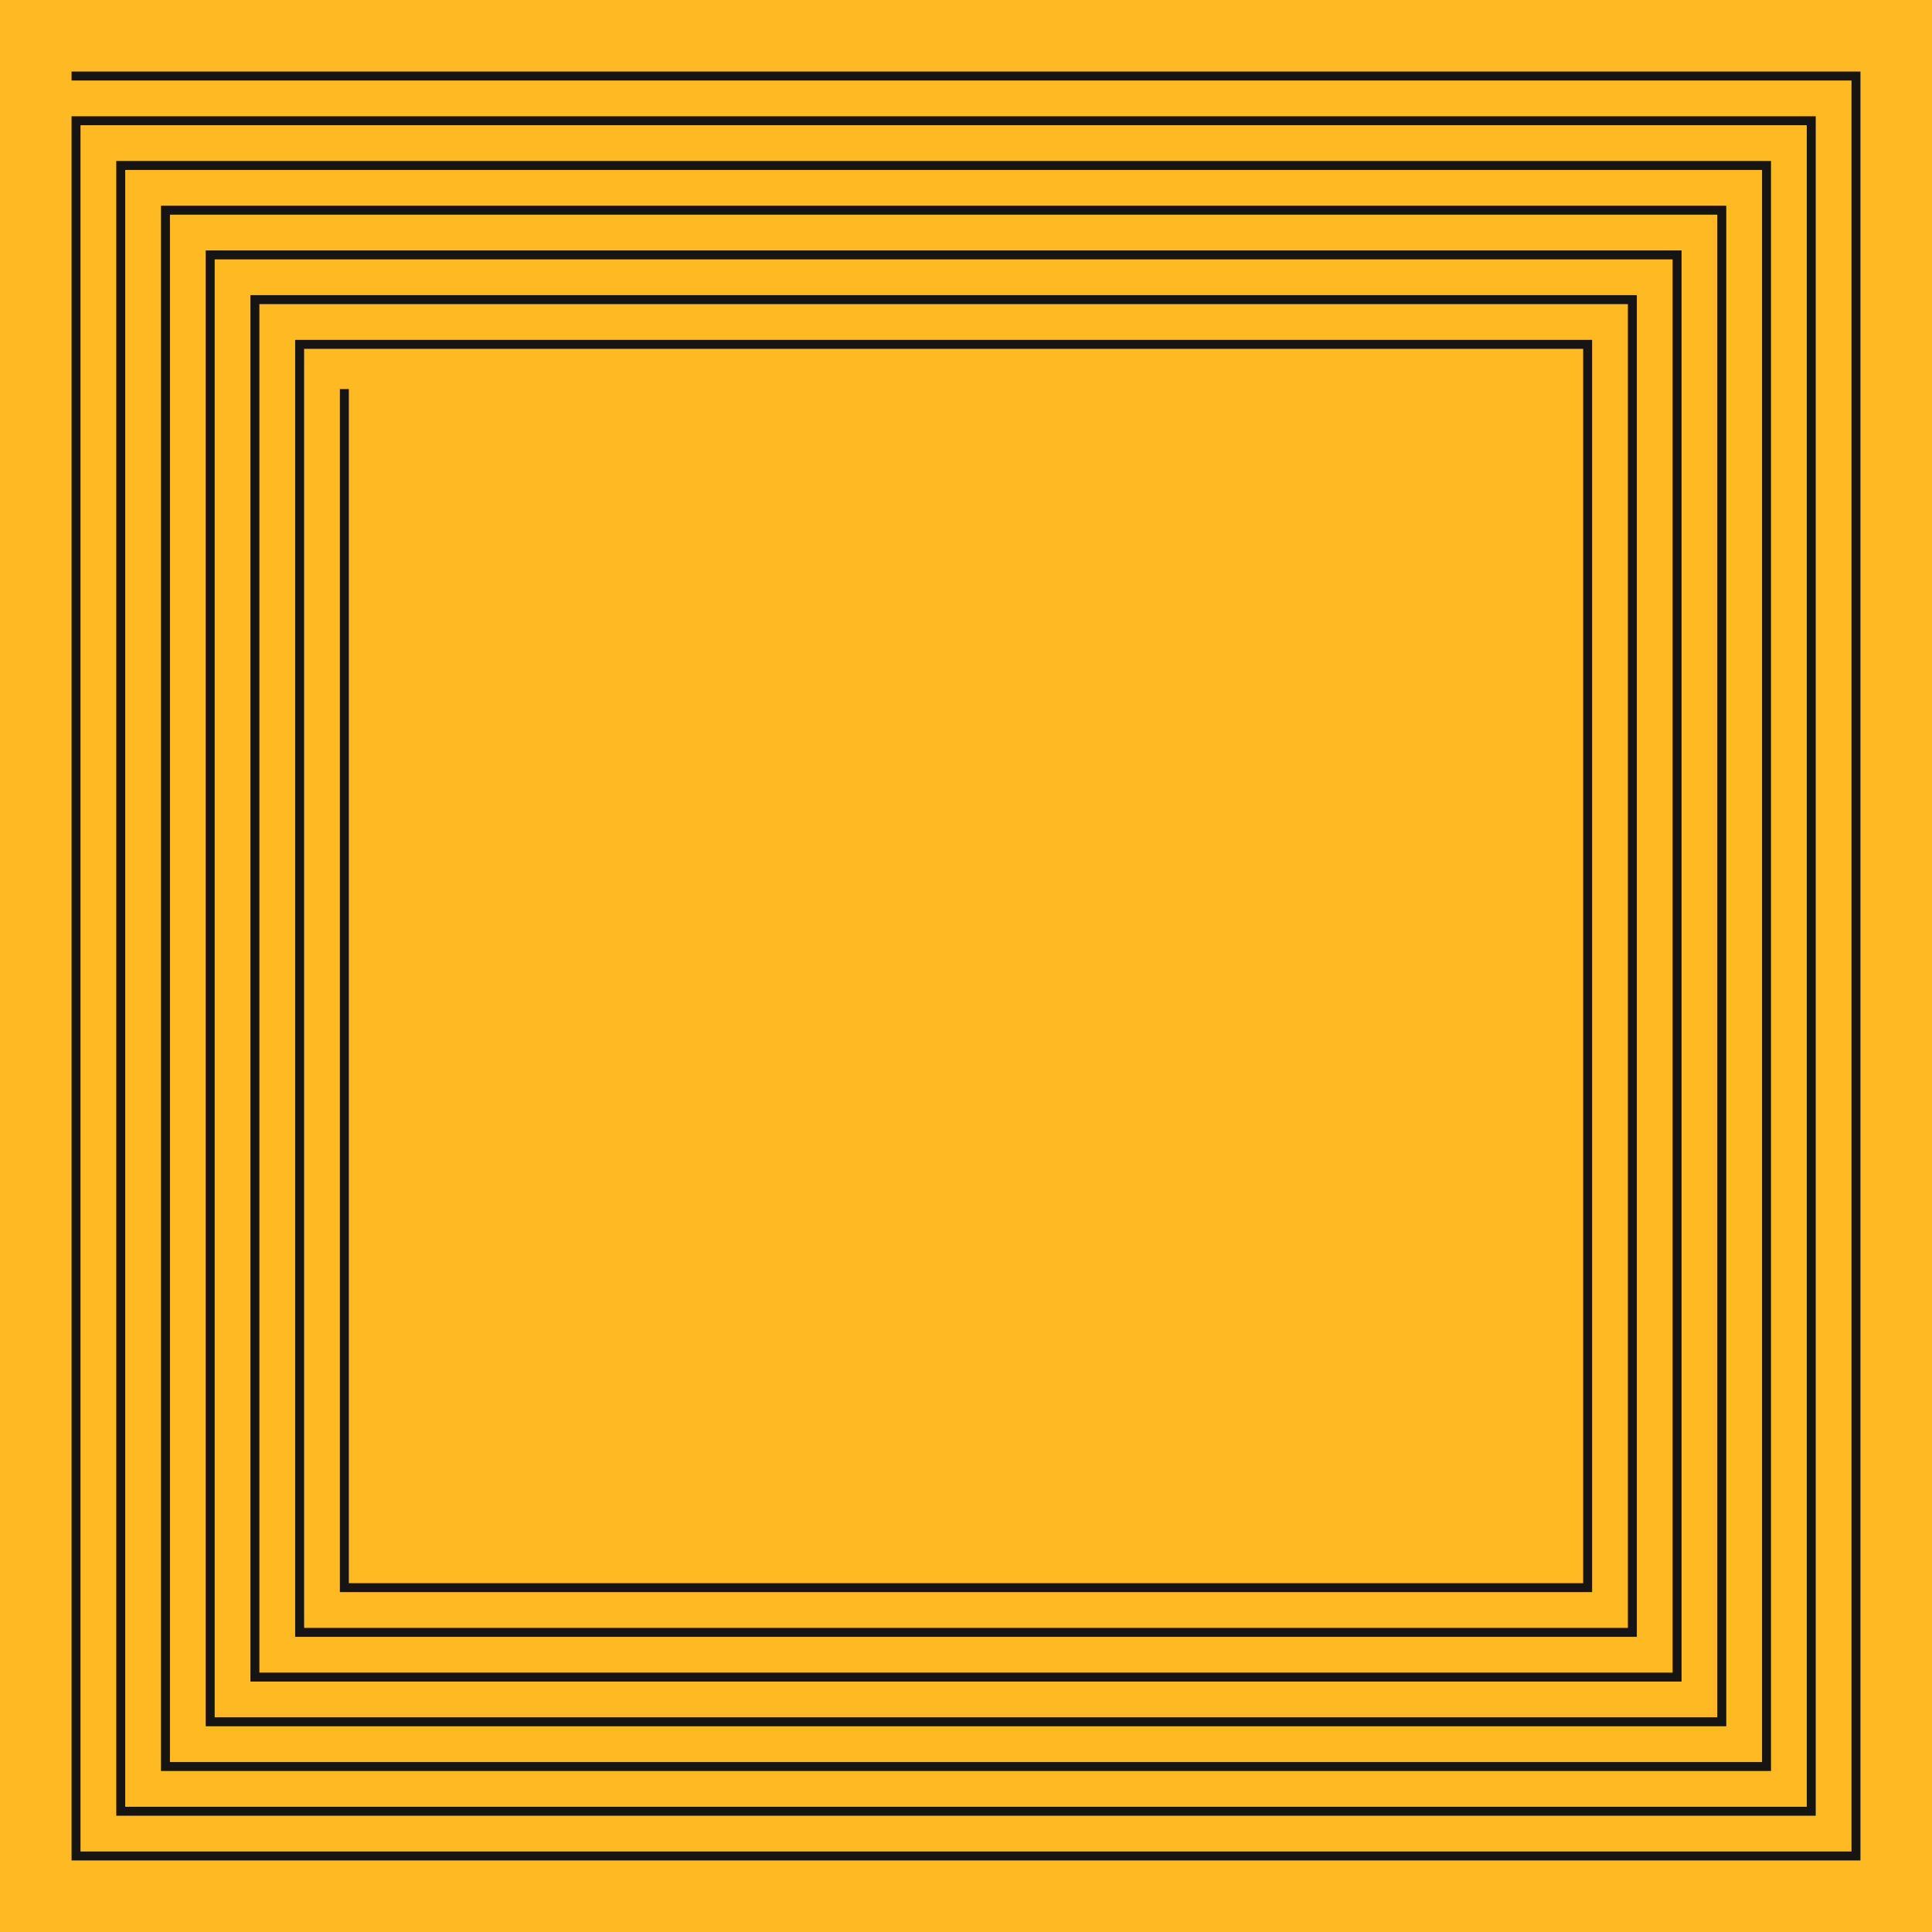
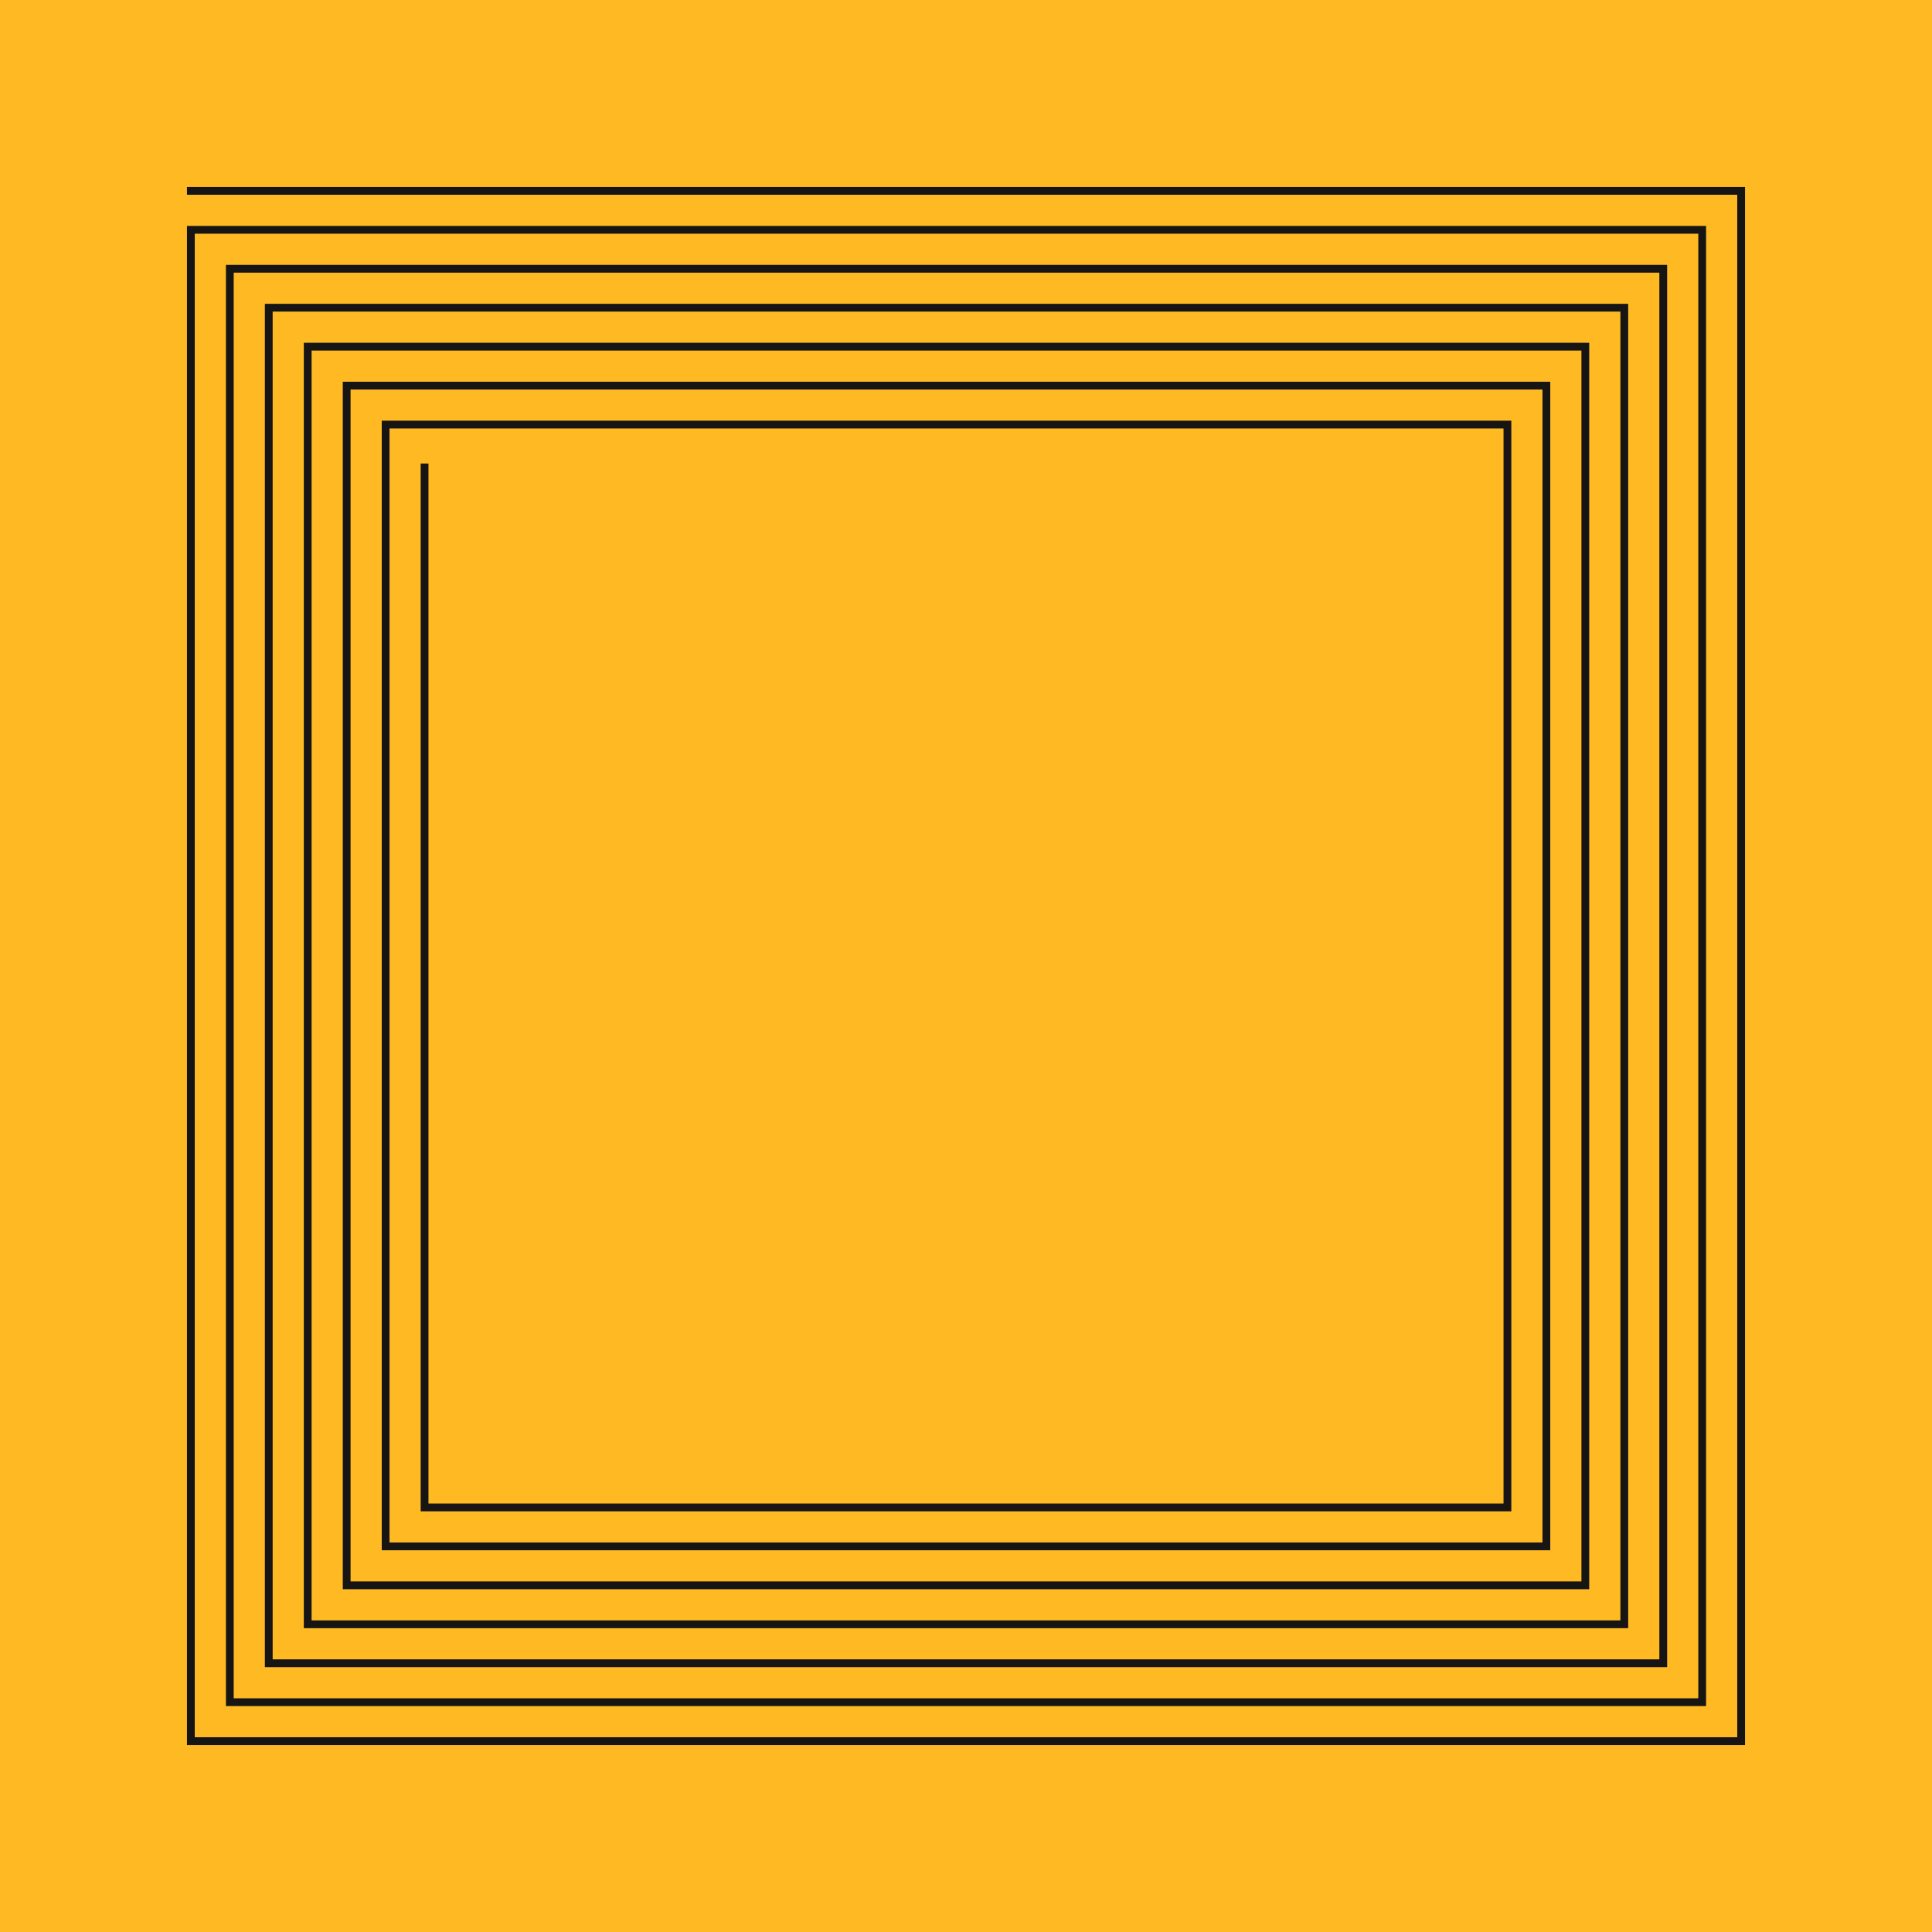
<svg xmlns="http://www.w3.org/2000/svg" viewBox="0 0 100.0 100.00" role="img" aria-label="C.F.D.L.">
  <rect width="100.0" height="100.00" fill="#ffb923" />
-   <polyline points="3.704,3.935 96.065,3.935 96.065,96.065 3.935,96.065 3.935,6.250 93.750,6.250 93.750,93.750 6.250,93.750 6.250,8.565 91.435,8.565 91.435,91.435 8.565,91.435 8.565,10.880 89.120,10.880 89.120,89.120 10.880,89.120 10.880,13.194 86.806,13.194 86.806,86.806 13.194,86.806 13.194,15.509 84.491,15.509 84.491,84.491 15.509,84.491 15.509,17.824 82.176,17.824 82.176,82.176 17.824,82.176 17.824,20.139" fill="none" stroke="#171513" stroke-width="0.463" stroke-linejoin="miter" stroke-linecap="butt" />
+   <polyline points="9.677,9.879 90.121,9.879 90.121,90.121 9.879,90.121 9.879,11.895 88.105,11.895 88.105,88.105 11.895,88.105 11.895,13.911 86.089,13.911 86.089,86.089 13.911,86.089 13.911,15.927 84.073,15.927 84.073,84.073 15.927,84.073 15.927,17.944 82.056,17.944 82.056,82.056 17.944,82.056 17.944,19.960 80.040,19.960 80.040,80.040 19.960,80.040 19.960,21.976 78.024,21.976 78.024,78.024 21.976,78.024 21.976,23.992" fill="none" stroke="#171513" stroke-width="0.403" stroke-linejoin="miter" stroke-linecap="butt" />
</svg>
